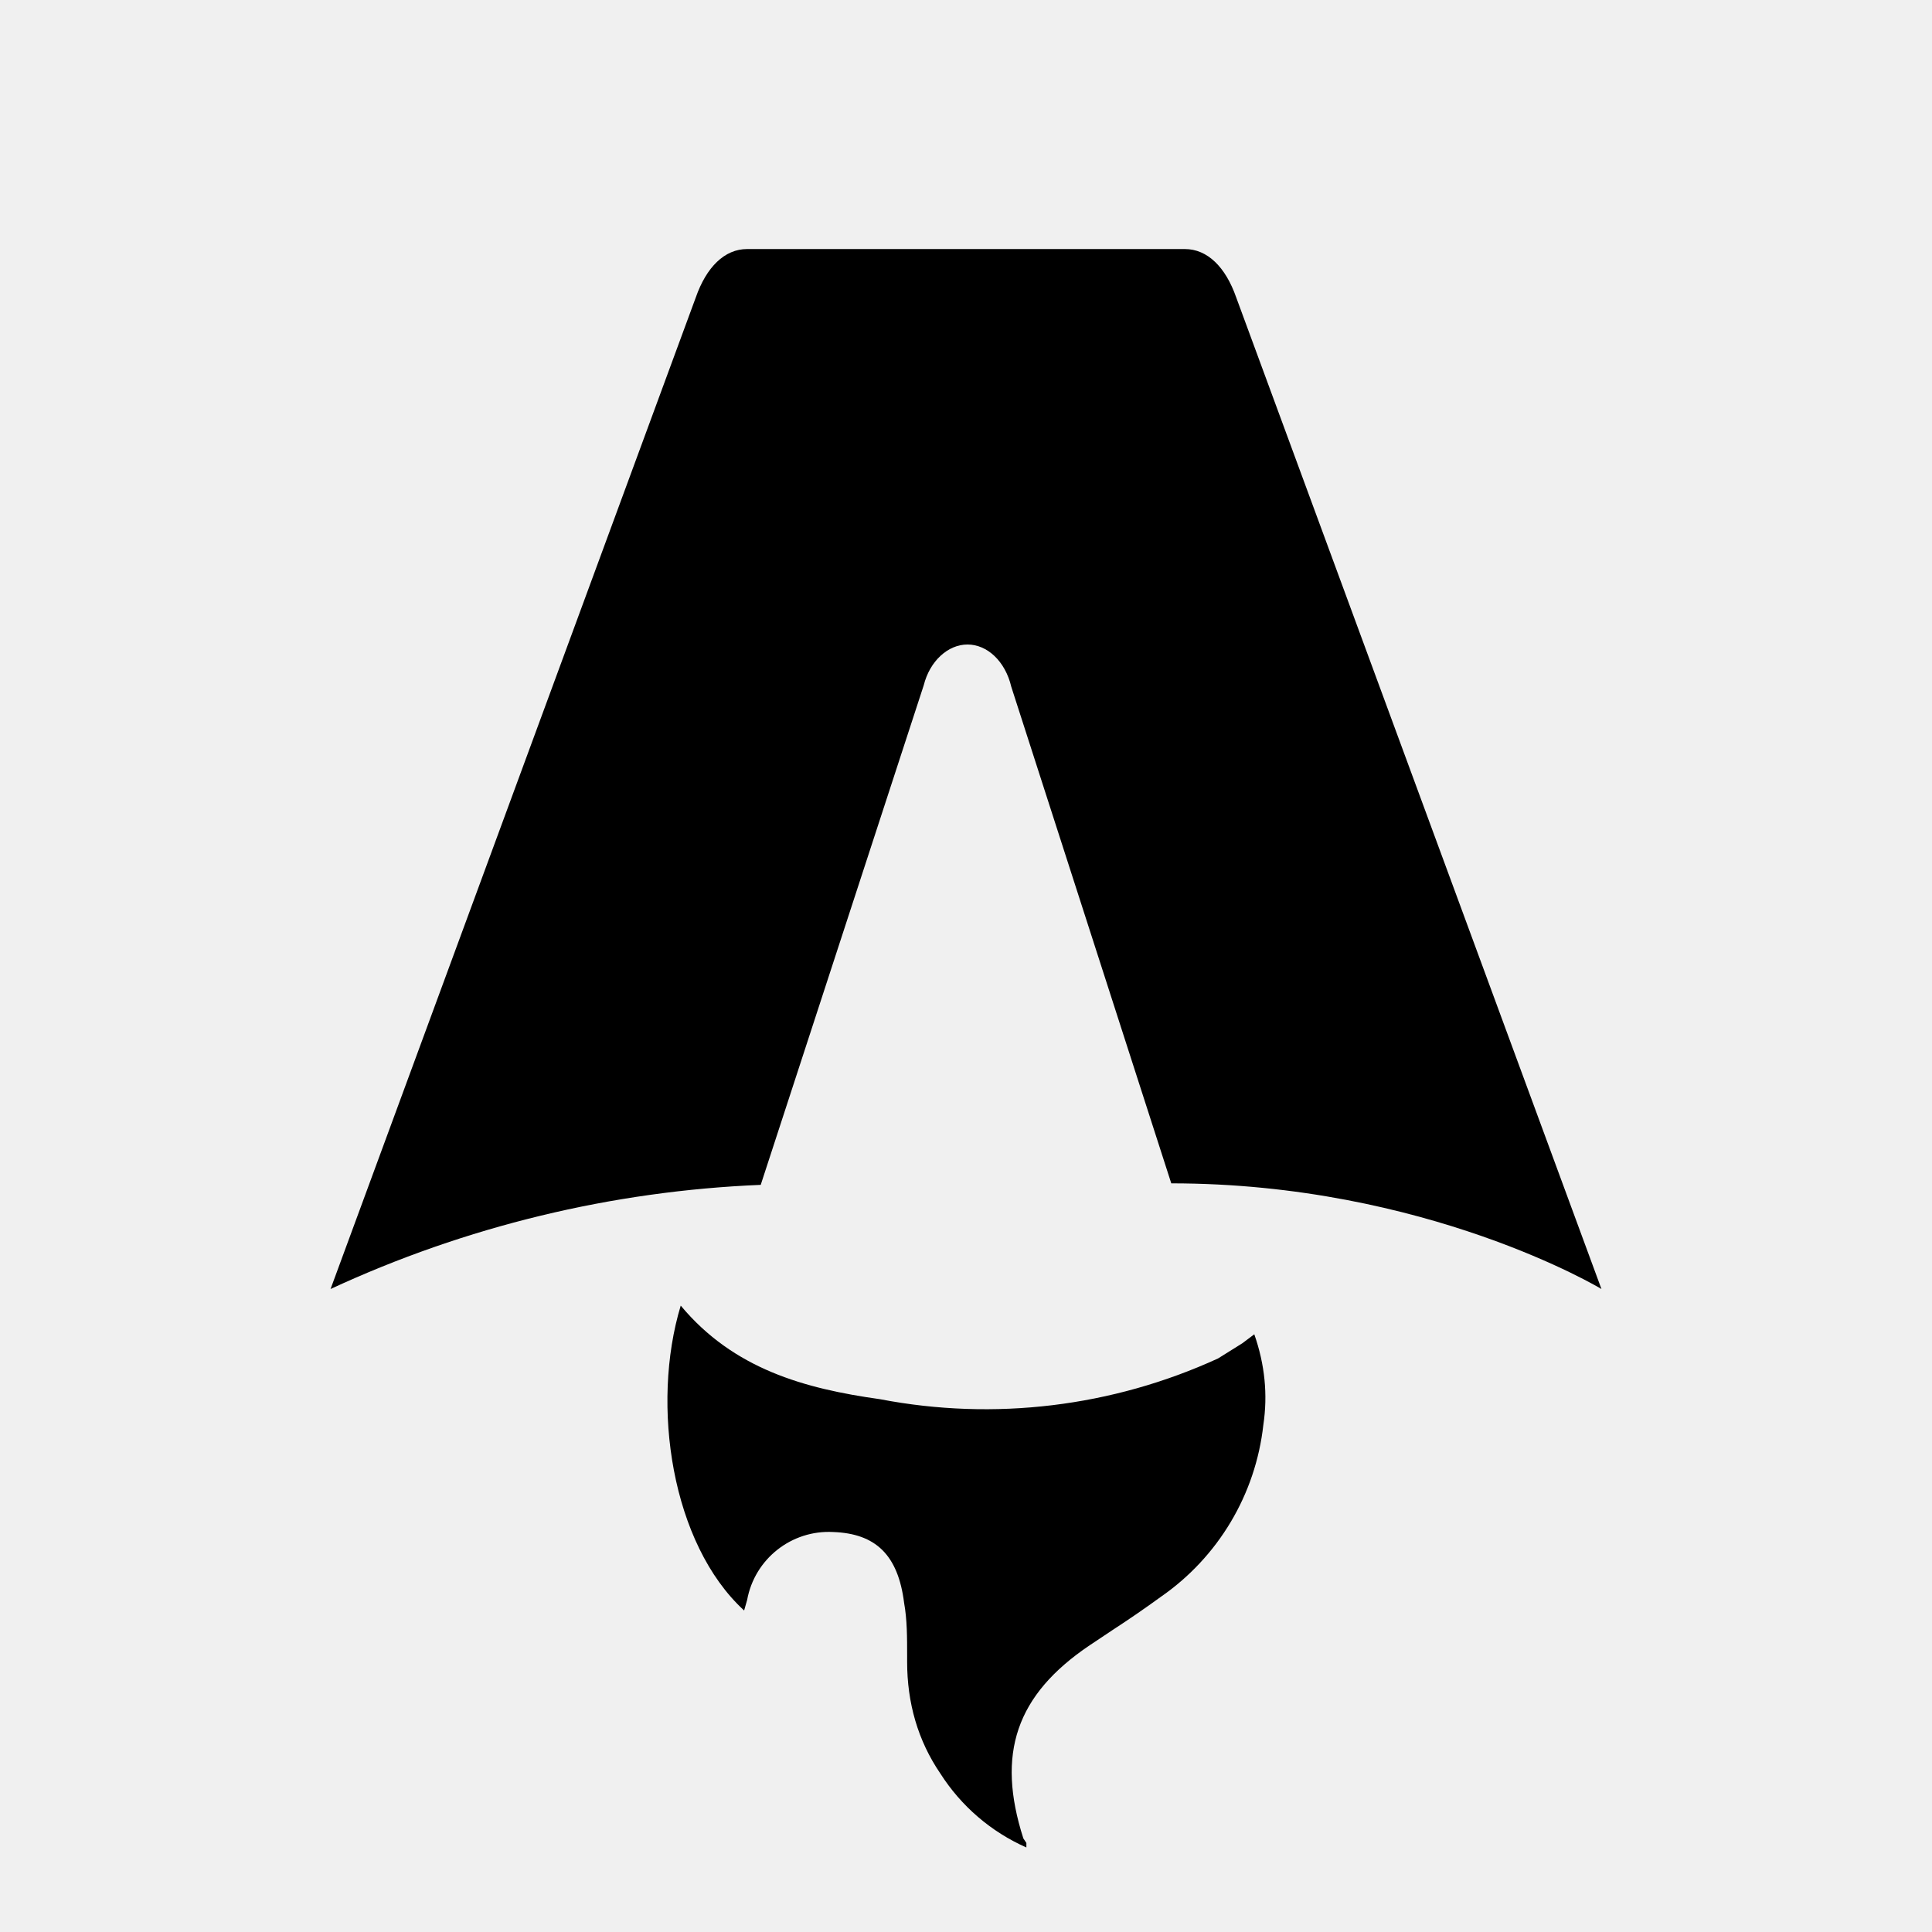
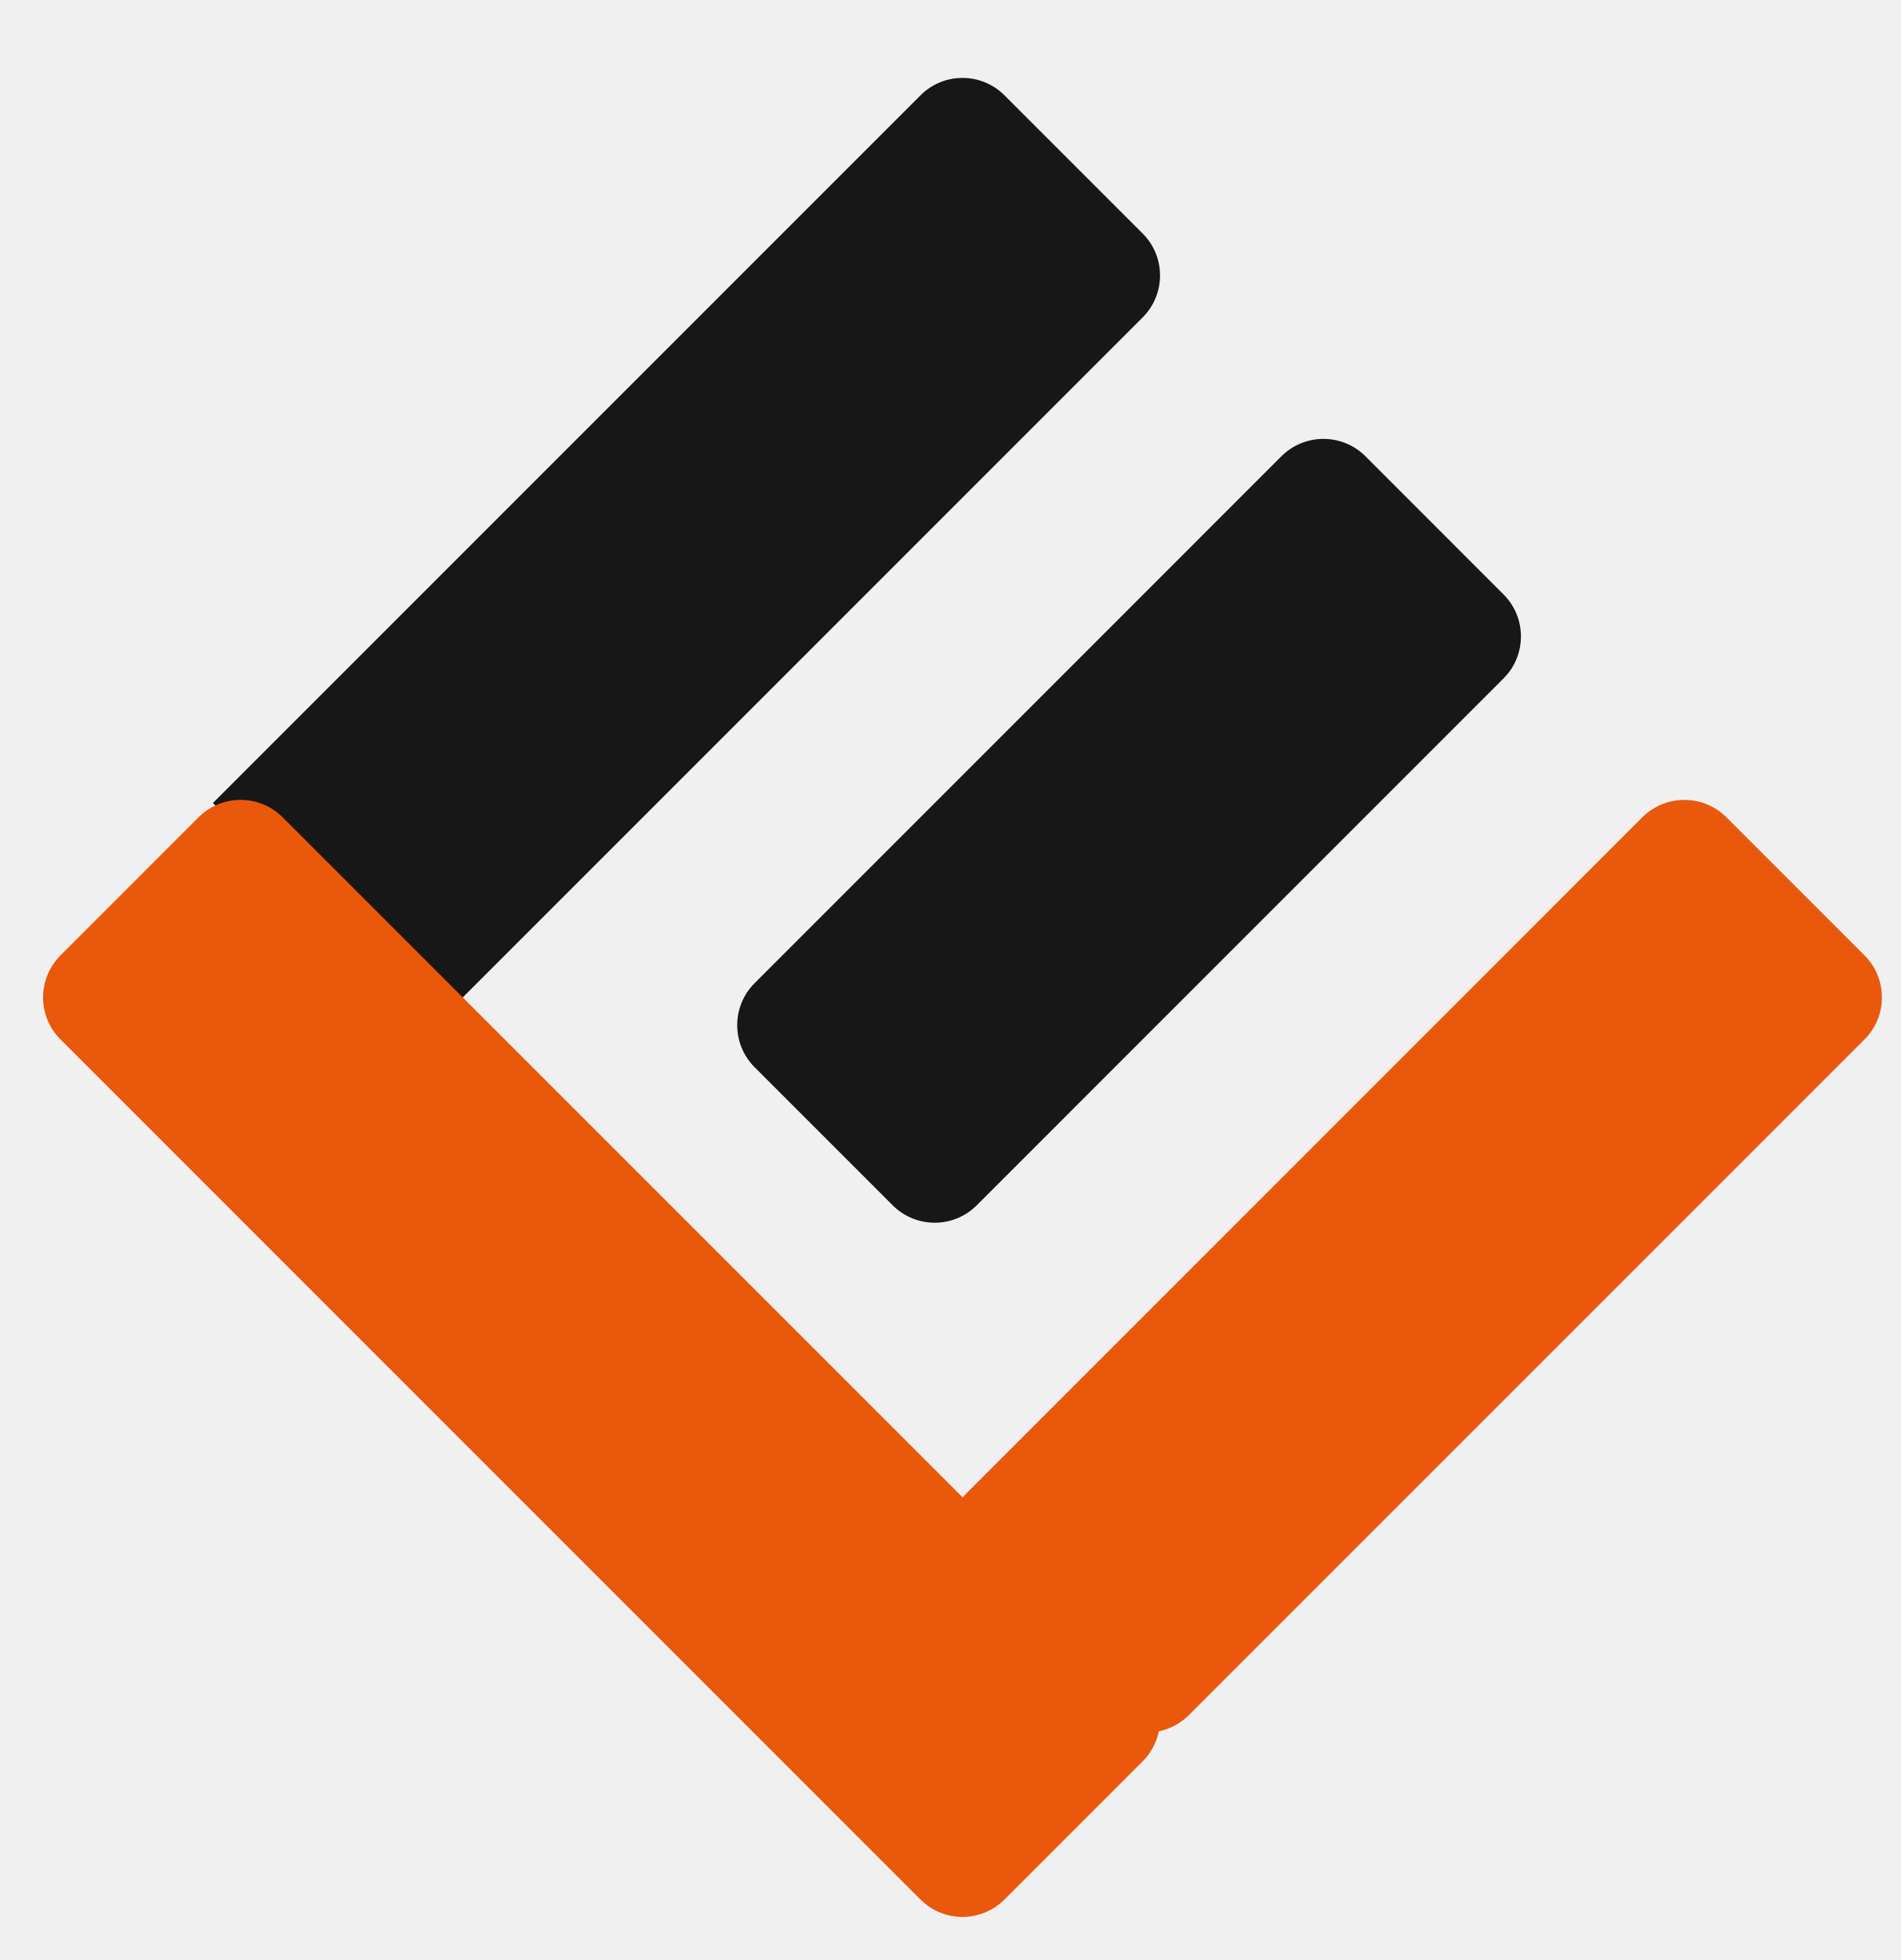
- <svg xmlns="http://www.w3.org/2000/svg" fill="none" viewBox="0 0 128 128">
-   <path d="M50.4 78.5a75.1 75.1 0 0 0-28.5 6.9l24.2-65.7c.7-2 1.9-3.2 3.4-3.2h29c1.5 0 2.7 1.2 3.4 3.2l24.2 65.7s-11.6-7-28.5-7L67 45.5c-.4-1.7-1.6-2.8-2.9-2.8-1.3 0-2.5 1.1-2.9 2.7L50.4 78.5Zm-1.1 28.2Zm-4.2-20.2c-2 6.6-.6 15.8 4.2 20.2a17.5 17.5 0 0 1 .2-.7 5.5 5.5 0 0 1 5.7-4.5c2.8.1 4.3 1.5 4.7 4.7.2 1.1.2 2.3.2 3.5v.4c0 2.7.7 5.2 2.2 7.4a13 13 0 0 0 5.7 4.9v-.3l-.2-.3c-1.8-5.6-.5-9.5 4.4-12.8l1.5-1a73 73 0 0 0 3.2-2.2 16 16 0 0 0 6.8-11.4c.3-2 .1-4-.6-6l-.8.6-1.6 1a37 37 0 0 1-22.4 2.7c-5-.7-9.7-2-13.2-6.2Z" />
-   <style>
-         path { fill: #000; }
-         @media (prefers-color-scheme: dark) {
-             path { fill: #FFF; }
-         }
-     </style>
+ <svg xmlns="http://www.w3.org/2000/svg" width="32" height="33" viewBox="0 0 32 33" fill="none">
+   <g clip-path="url(#clip0_546_347)">
+     <path fill-rule="evenodd" clip-rule="evenodd" d="M15.5 1.605L3.584 13.521L7.324 17.261L19.24 5.345C19.631 4.954 19.631 4.321 19.24 3.931L16.914 1.605C16.523 1.214 15.89 1.214 15.5 1.605ZM12.706 16.554C12.316 16.944 12.316 17.577 12.706 17.968L15.032 20.294C15.423 20.684 16.056 20.684 16.446 20.294L25.317 11.423C25.708 11.032 25.708 10.399 25.317 10.008L22.992 7.682C22.601 7.292 21.968 7.292 21.577 7.682L12.706 16.554Z" fill="#171717" />
+     <path fill-rule="evenodd" clip-rule="evenodd" d="M1.018 16.086C0.628 16.477 0.628 17.11 1.018 17.5L15.5 31.982C15.89 32.372 16.523 32.372 16.914 31.982L19.24 29.656C19.384 29.512 19.475 29.334 19.513 29.149C19.699 29.111 19.876 29.02 20.02 28.876L31.396 17.5C31.786 17.11 31.786 16.477 31.396 16.086L29.07 13.76C28.679 13.37 28.046 13.37 27.655 13.76L16.28 25.136C16.256 25.16 16.233 25.186 16.211 25.212L4.759 13.76C4.368 13.37 3.735 13.37 3.344 13.76L1.018 16.086Z" fill="#EA580C" />
+   </g>
+   <defs>
+     <clipPath id="clip0_546_347">
+       <rect y="0.586" width="32" height="32" rx="16" fill="white" />
+     </clipPath>
+   </defs>
</svg>
